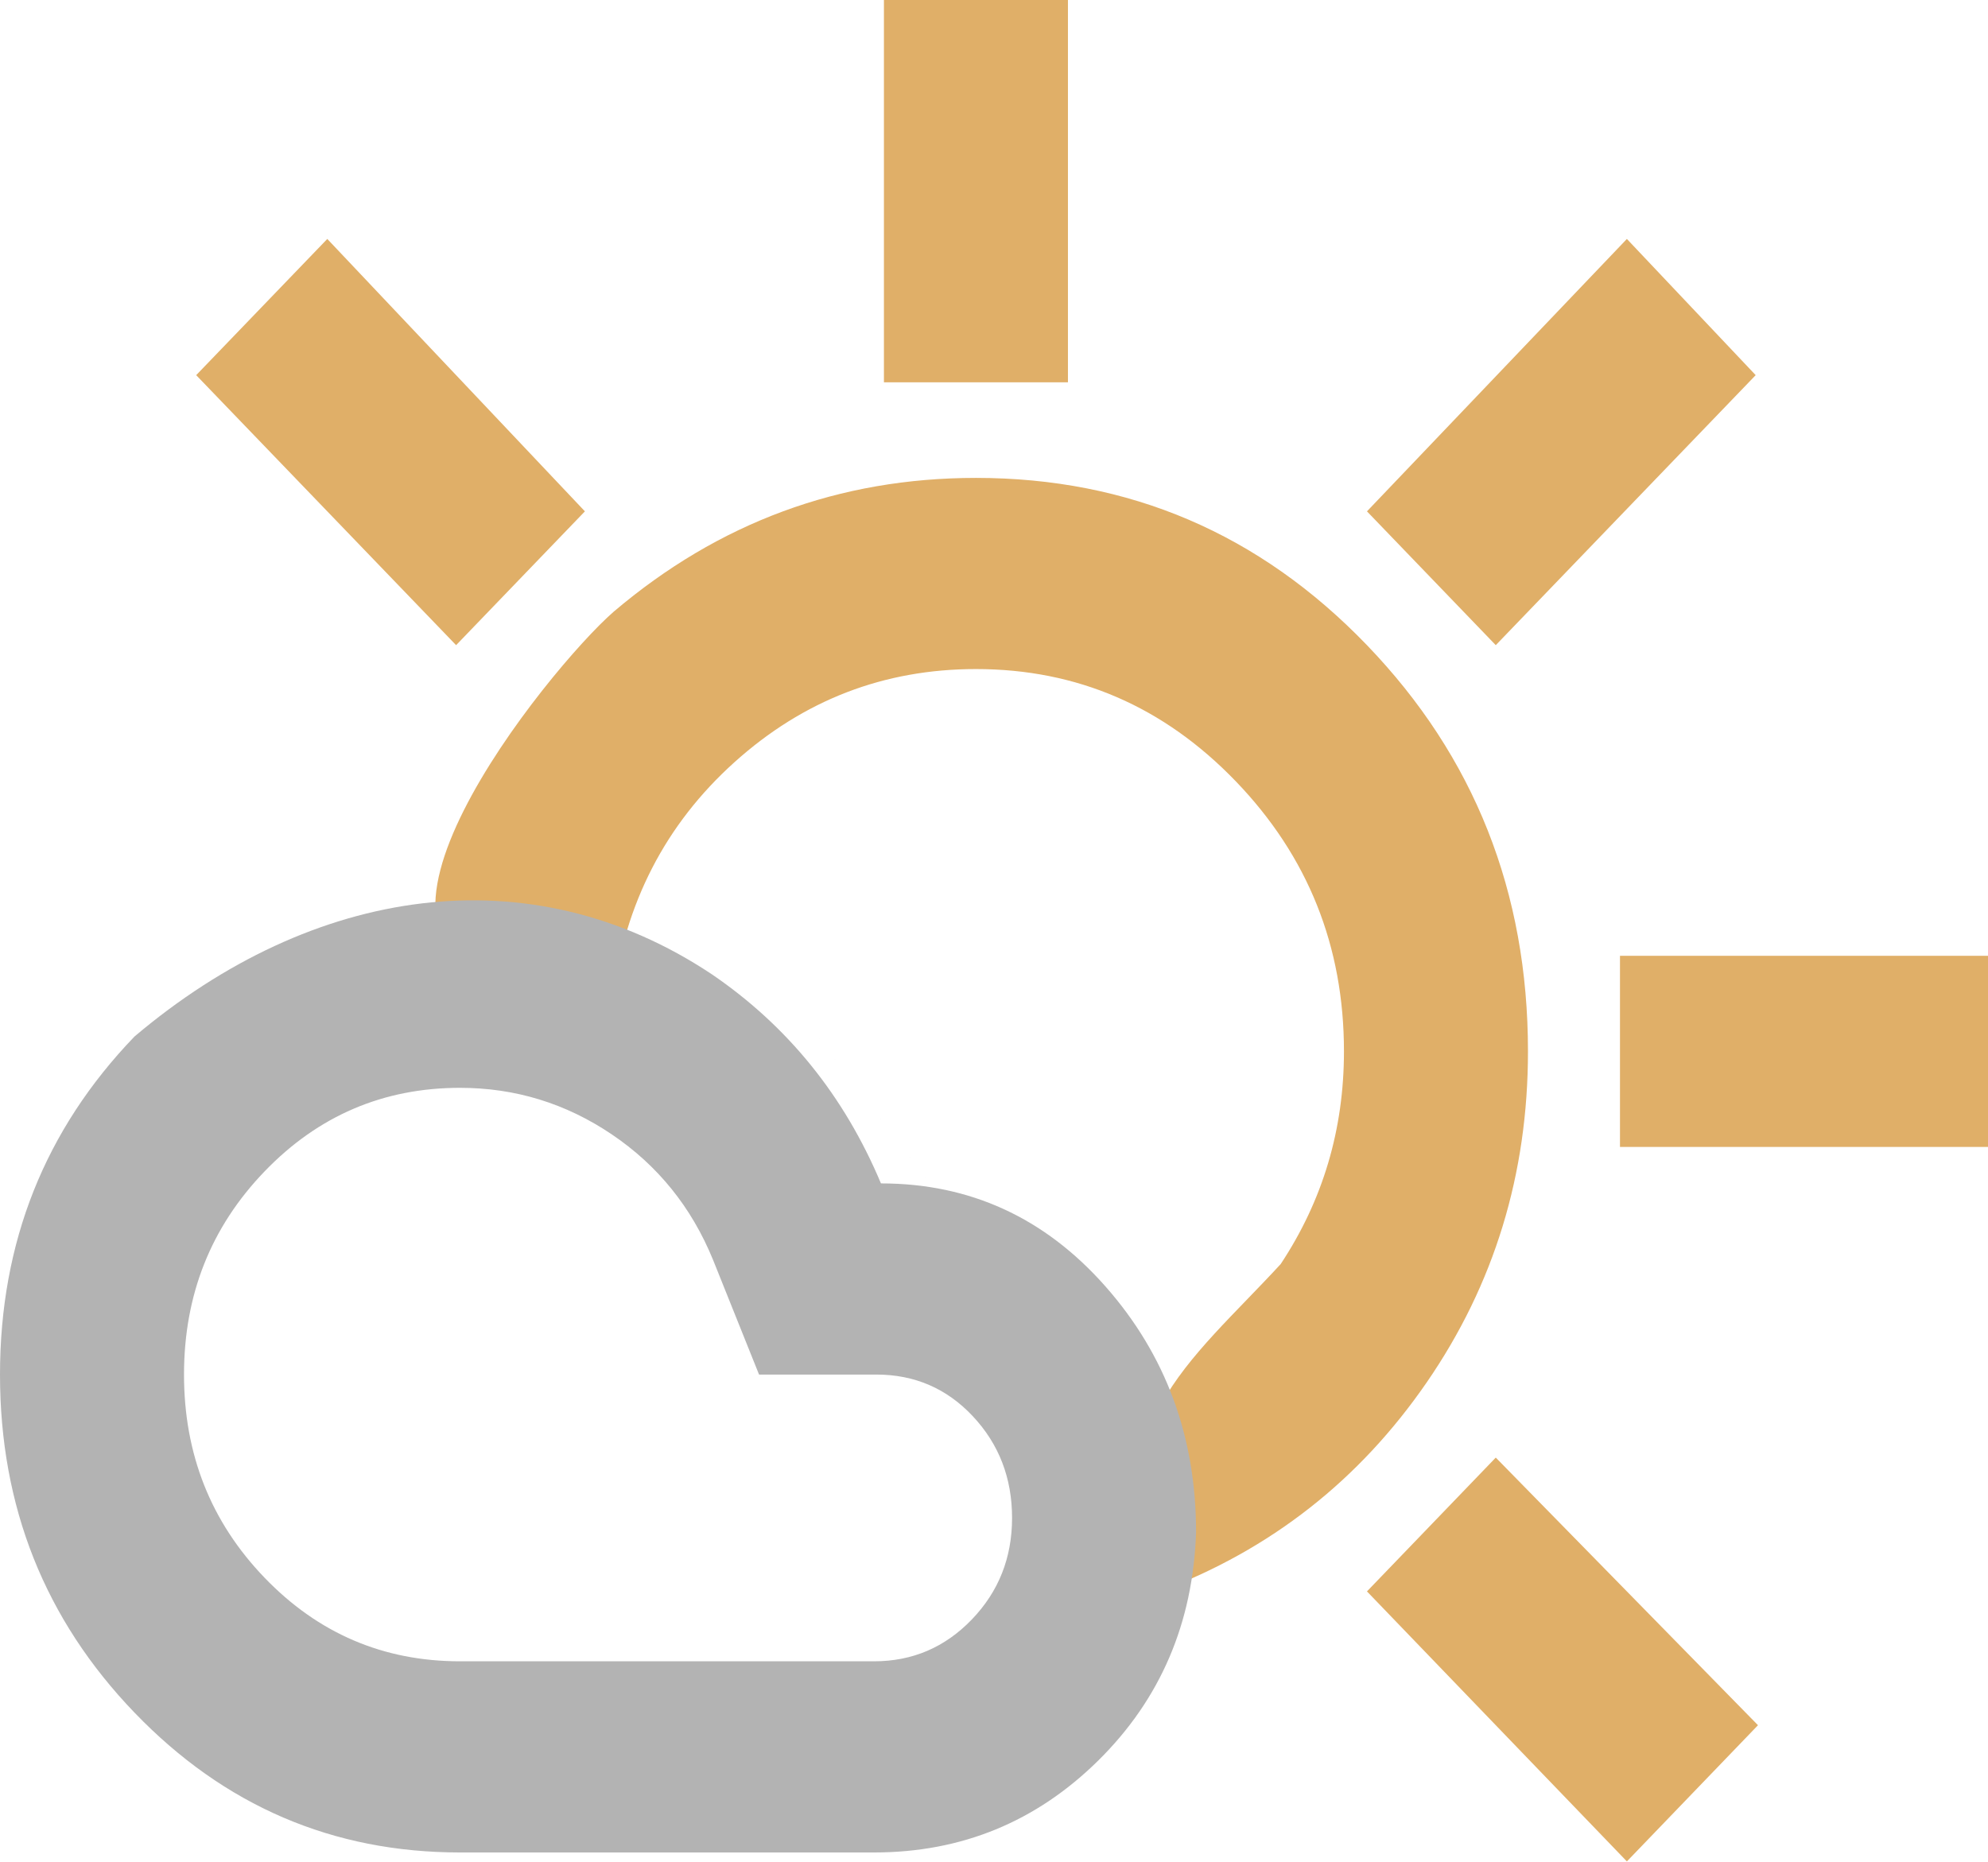
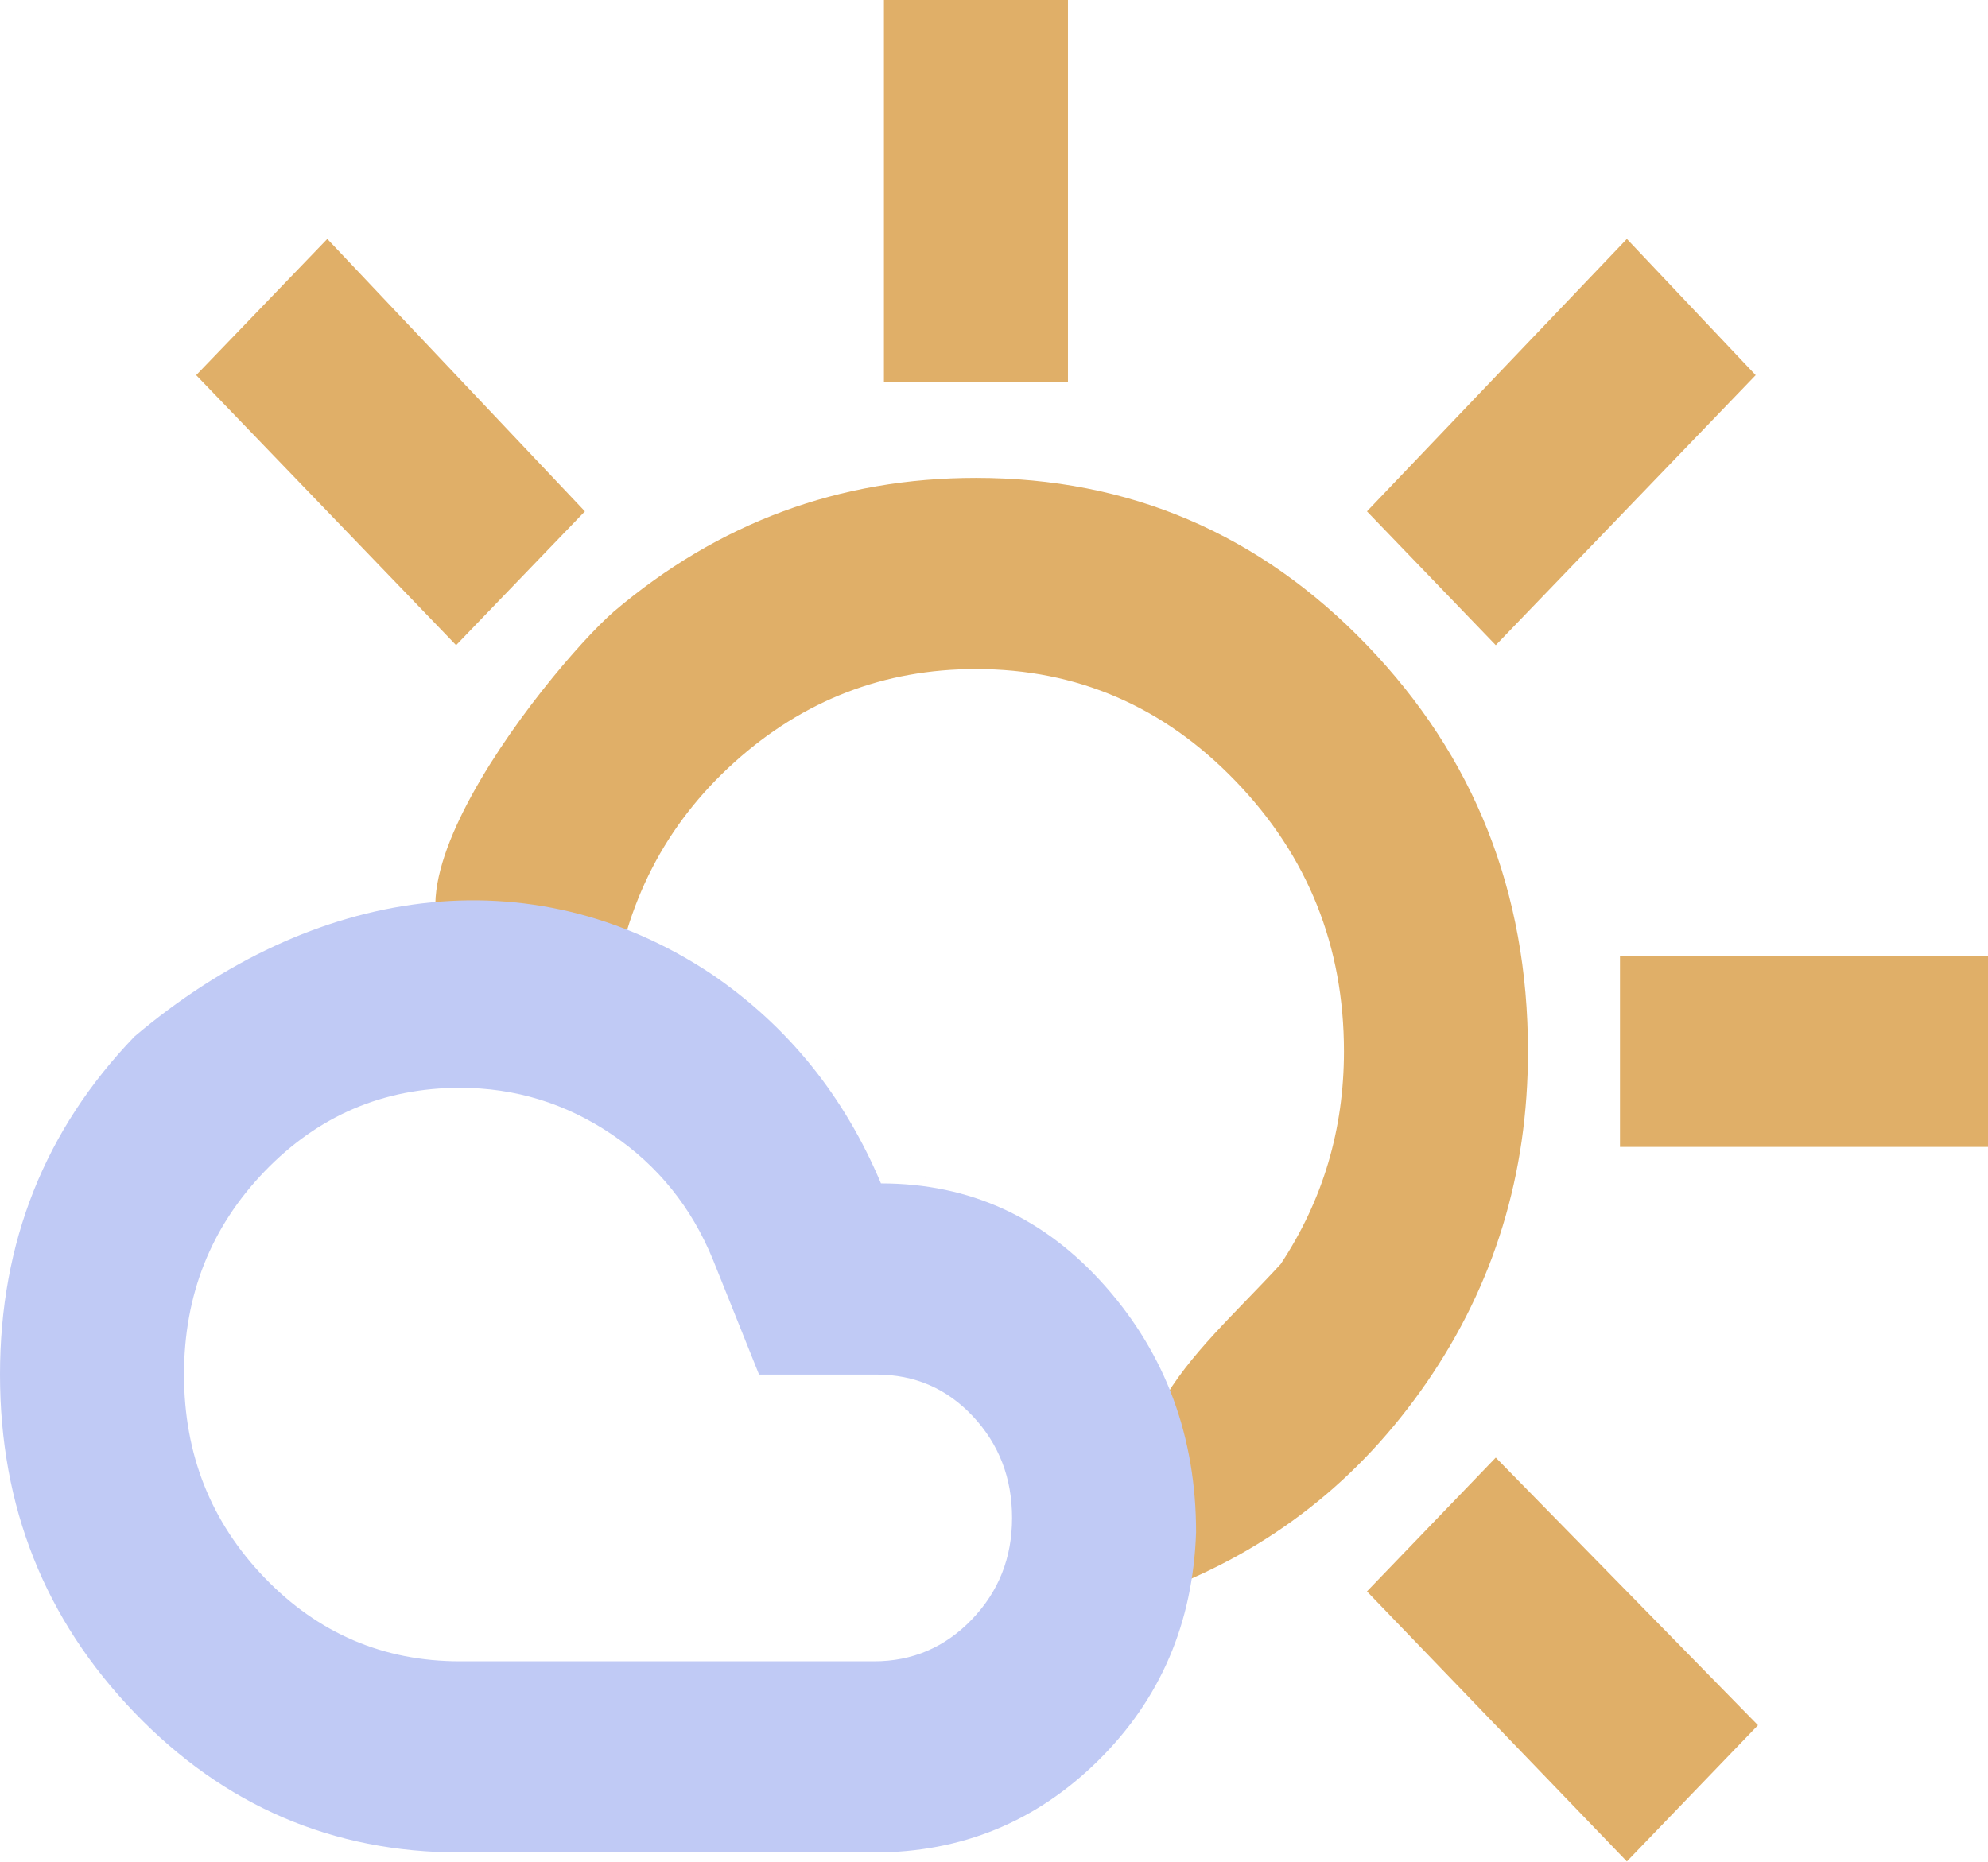
<svg xmlns="http://www.w3.org/2000/svg" viewBox="0 -960 292.137 273.588" fill="#e0af68" id="svg4" xml:space="preserve">
  <defs id="defs8" />
  <g id="g1193" transform="matrix(0.3380075,0,0,0.3512038,-11.00037,-644.9659)">
    <path d="m 416.837,-737.012 v -160 h 80 v 160 z m 266,110 -56,-56 113,-114 56,57 z m 54,210 v -80 h 160 v 80 z m 3,299 -113,-113 56,-56 114,112 z m -509,-509 -113,-113 57,-57 112,114 z m 306,396 c -373.333,-470.667 -186.667,-235.333 0,0 z m 0,0 c -29.13,-67.587 13.195,-95.853 52.5,-137 18.333,-26.667 27.5,-56.333 27.5,-89 0,-44 -15.667,-81.667 -47,-113 -31.333,-31.333 -69,-47 -113,-47 -40,0 -75,13 -105,39 -30,26 -47.667,59 -53,99 -13.333,-3.333 -27,-6.333 -41,-9 -89.746,-6.465 12.956,-129.047 41.5,-153 45.667,-37.333 98.167,-56 157.5,-56 66.667,0 123.333,23.333 170,70 46.667,46.667 70,103.333 70,170 0,51.333 -14.667,97.5 -44,138.5 -29.333,41 -68,70.167 -116,87.5 z" id="path972" style="fill:#e0af68" />
-     <path d="m 232.545,-201.758 h 180 c 16.667,0 30.833,-5.833 42.5,-17.5 11.667,-11.667 17.5,-25.833 17.5,-42.5 0,-16.667 -5.667,-30.833 -17,-42.5 -11.333,-11.667 -25.333,-17.5 -42,-17.5 h -51 l -20,-48 c -9.333,-22 -24,-39.5 -44,-52.5 -20,-13 -42,-19.5 -66,-19.5 -33.333,0 -61.667,11.667 -85,35 -23.333,23.333 -35,51.667 -35,85 0,33.333 11.667,61.667 35,85 23.333,23.333 51.667,35 85,35 z m 0,80 c -55.333,0 -102.5,-19.5 -141.5,-58.5 -39,-39 -58.5,-86.167 -58.5,-141.5 0,-55.333 19.5,-102.5 58.5,-141.5 77.572,-63.127 171.948,-76.707 251,-26 33,21.667 57.5,50.833 73.5,87.5 38.667,0 71.167,14.333 97.5,43 26.333,28.667 39.5,63 39.5,103 -1.333,38 -15.5,69.833 -42.5,95.5 -27,25.667 -59.5,38.5 -97.5,38.5 z m 320,-134 c -373.333,-470.667 -186.667,-235.333 0,0 z" id="path2" style="fill:#b3b3b3" />
+     <path d="m 232.545,-201.758 h 180 c 16.667,0 30.833,-5.833 42.5,-17.5 11.667,-11.667 17.5,-25.833 17.5,-42.5 0,-16.667 -5.667,-30.833 -17,-42.5 -11.333,-11.667 -25.333,-17.5 -42,-17.5 h -51 l -20,-48 c -9.333,-22 -24,-39.5 -44,-52.5 -20,-13 -42,-19.5 -66,-19.5 -33.333,0 -61.667,11.667 -85,35 -23.333,23.333 -35,51.667 -35,85 0,33.333 11.667,61.667 35,85 23.333,23.333 51.667,35 85,35 z m 0,80 c -55.333,0 -102.5,-19.5 -141.5,-58.5 -39,-39 -58.5,-86.167 -58.5,-141.5 0,-55.333 19.5,-102.5 58.5,-141.5 77.572,-63.127 171.948,-76.707 251,-26 33,21.667 57.5,50.833 73.5,87.5 38.667,0 71.167,14.333 97.5,43 26.333,28.667 39.5,63 39.5,103 -1.333,38 -15.5,69.833 -42.5,95.5 -27,25.667 -59.5,38.5 -97.5,38.5 z m 320,-134 c -373.333,-470.667 -186.667,-235.333 0,0 z" id="path2" style="fill:#c0caf5;fill-opacity:1" />
  </g>
</svg>
